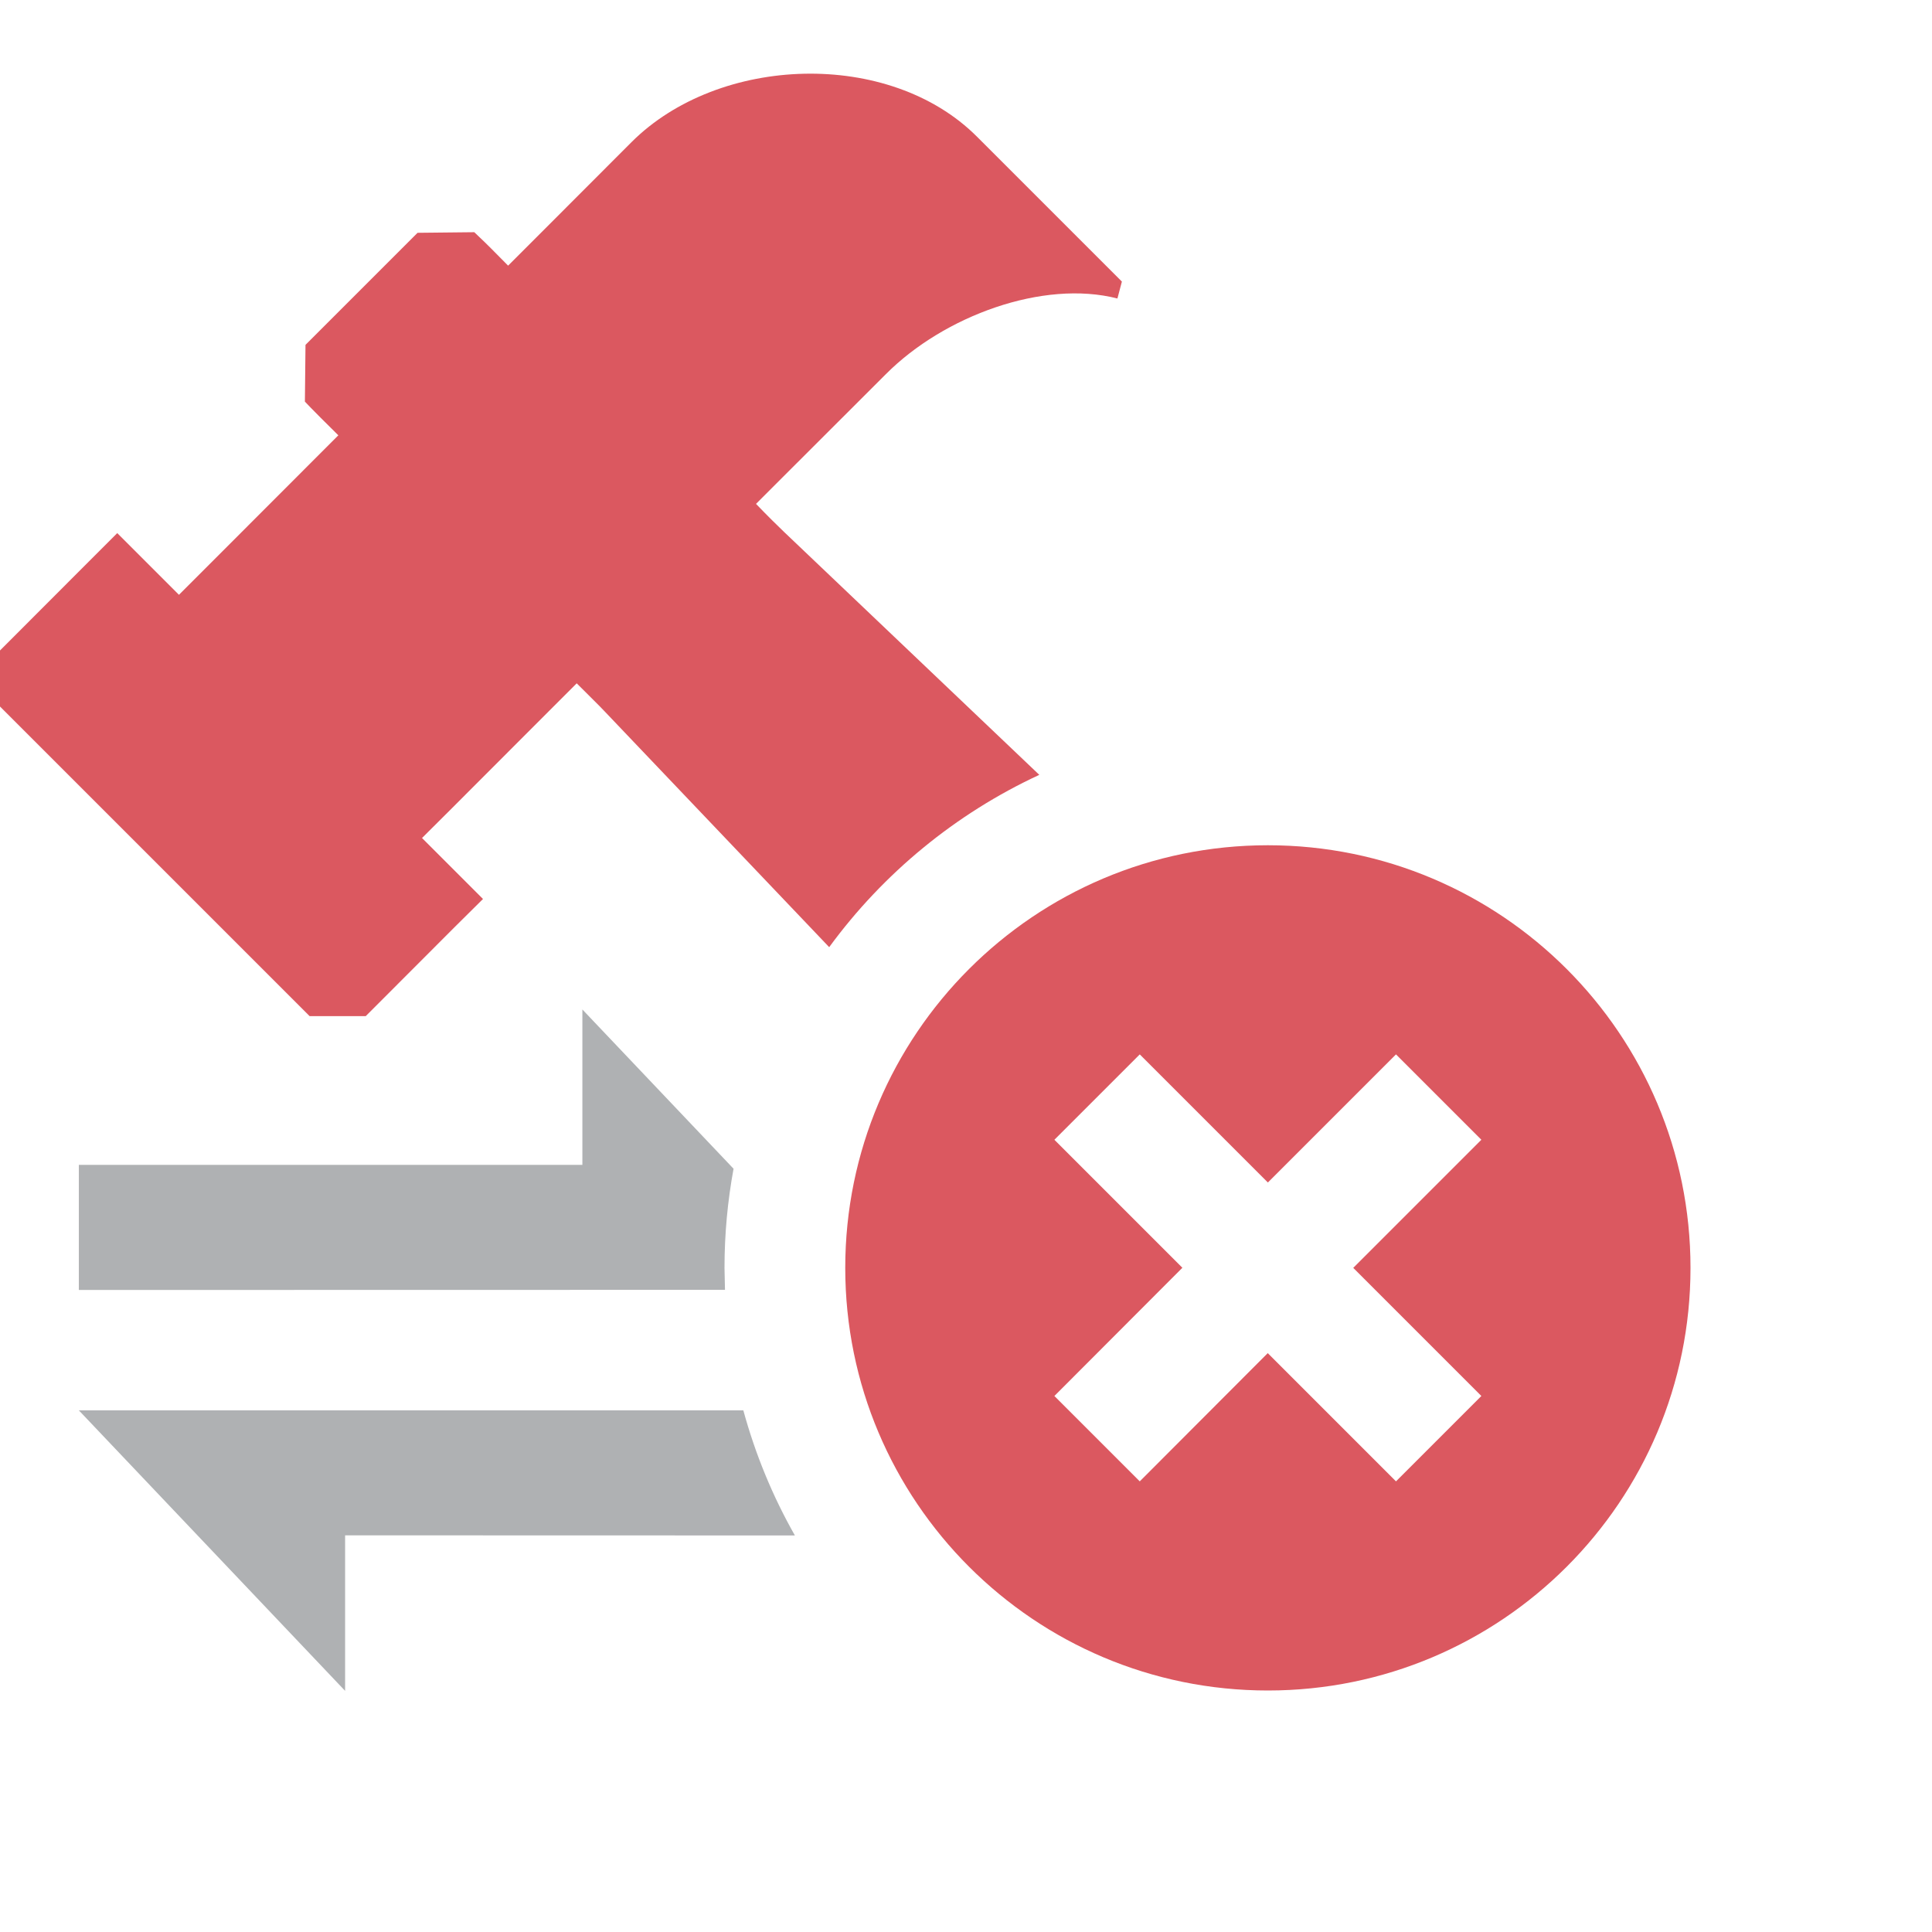
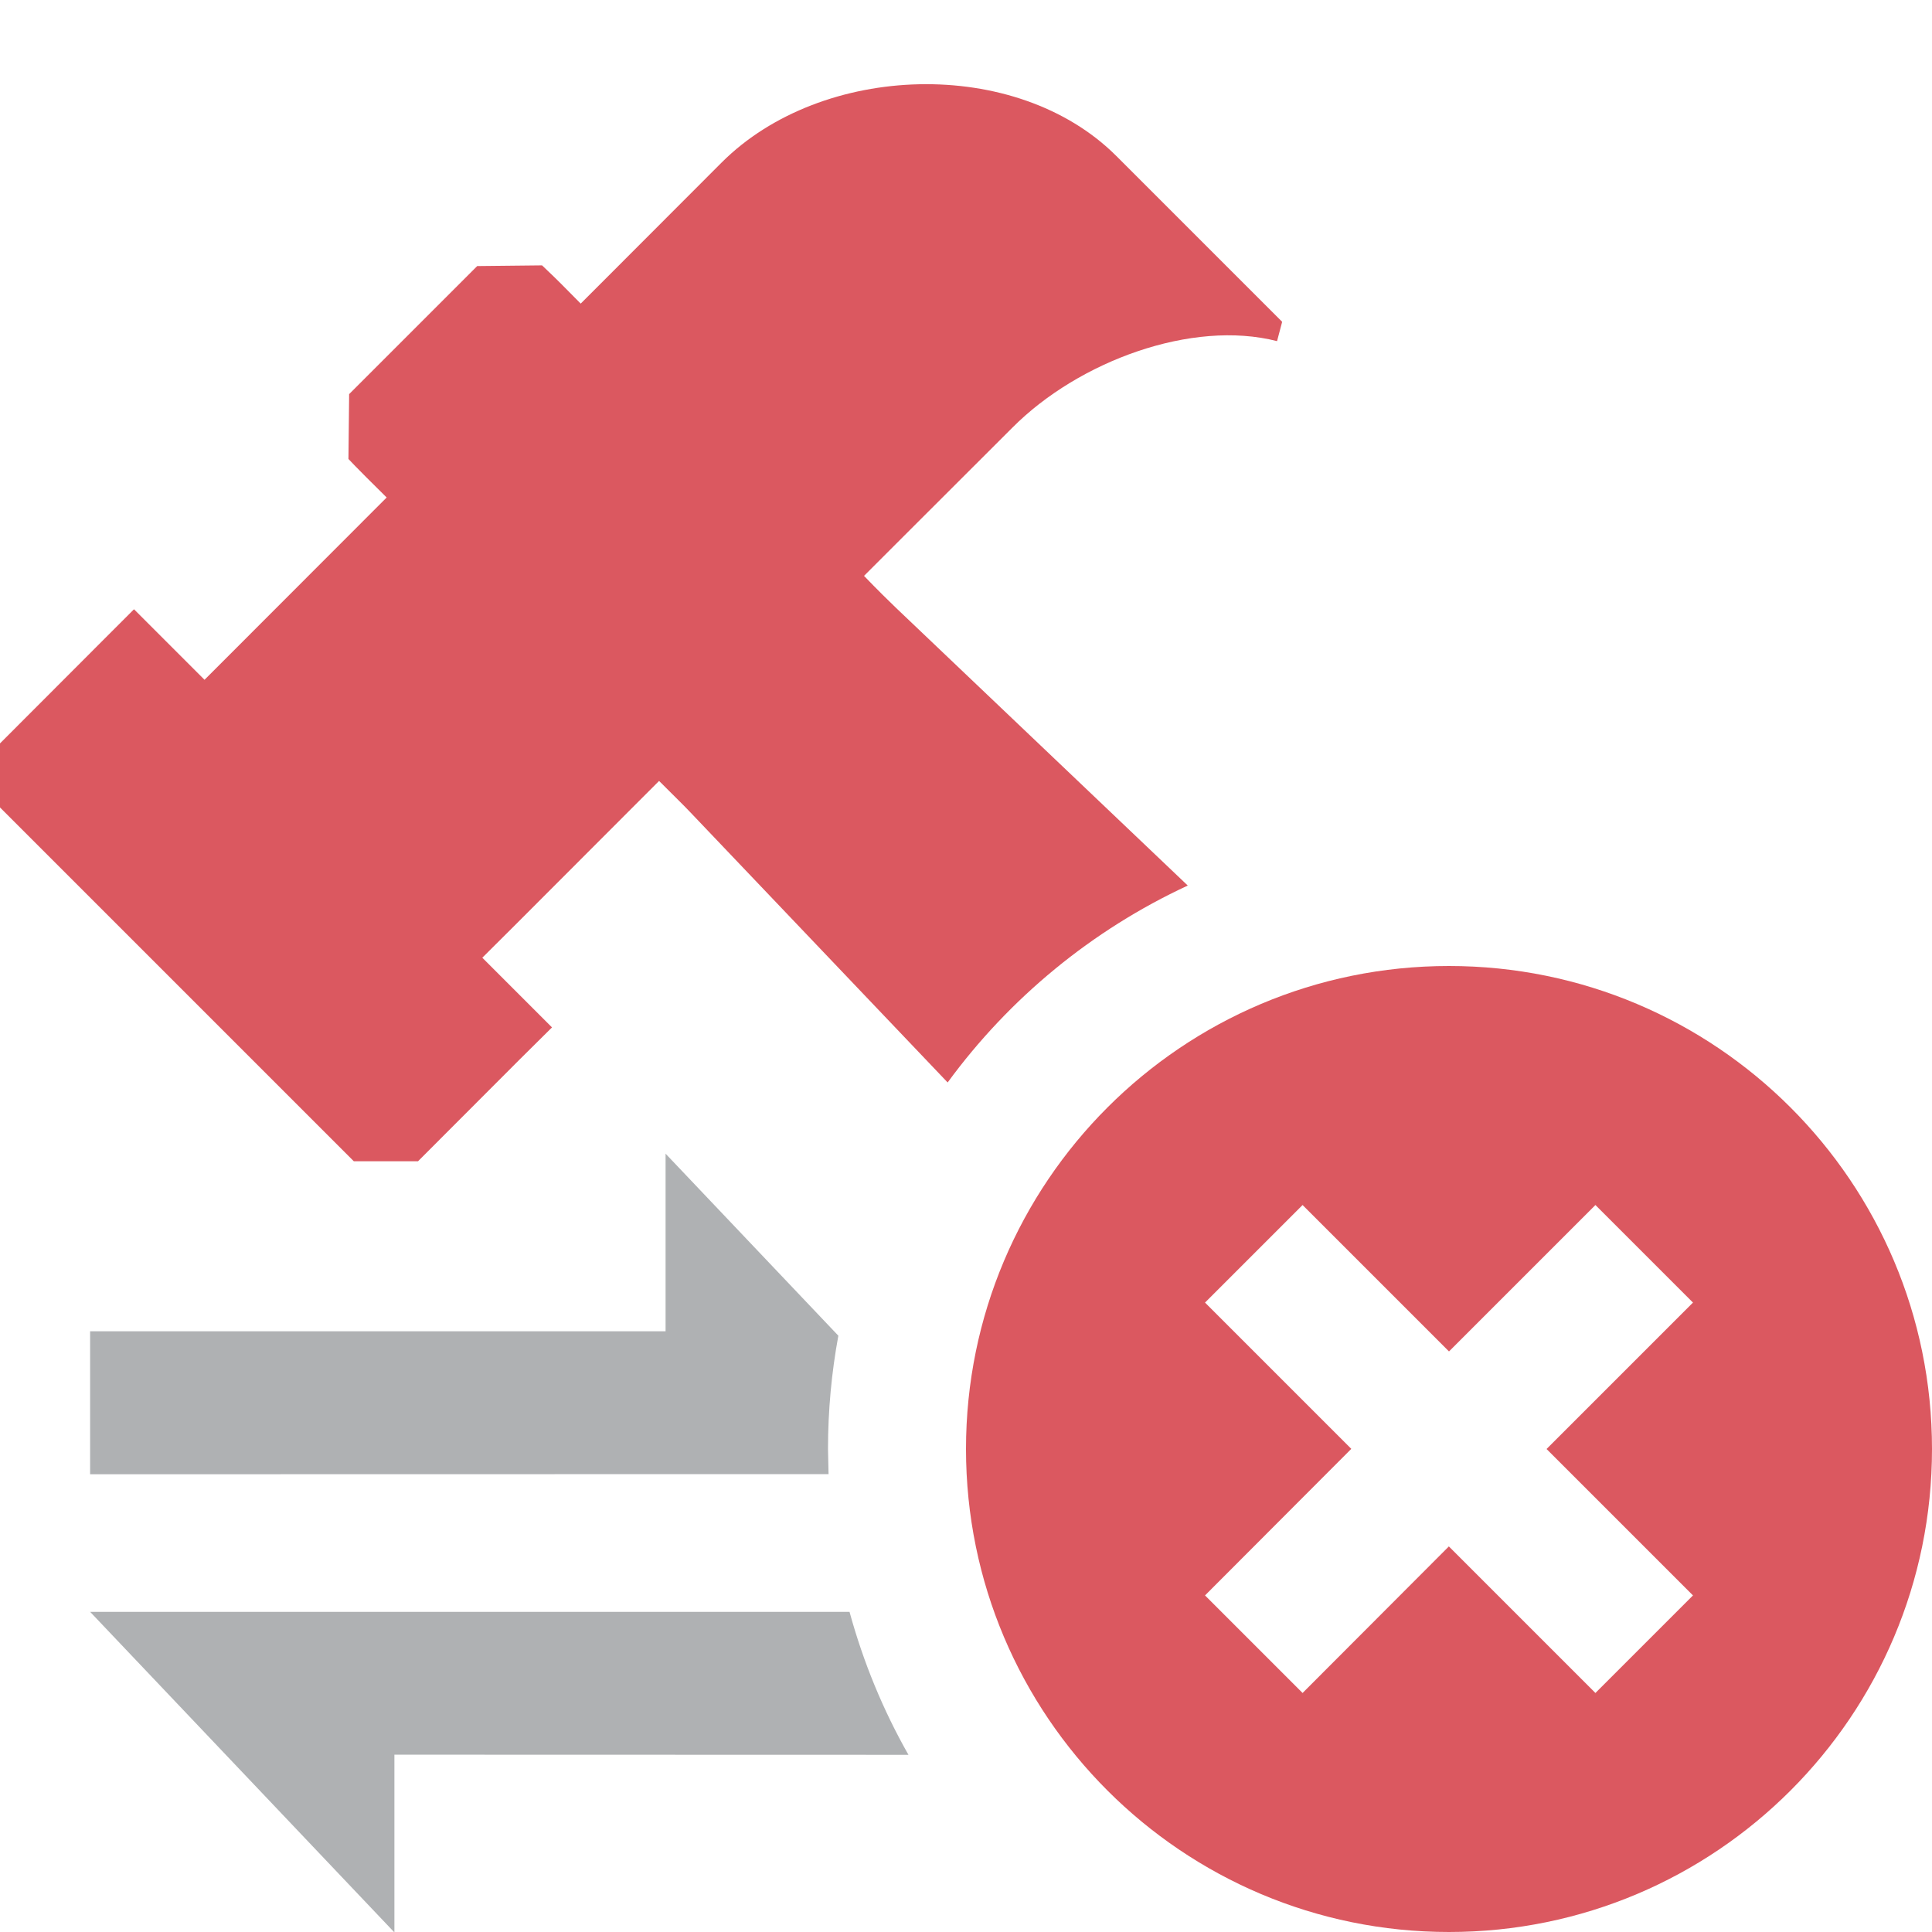
- <svg xmlns="http://www.w3.org/2000/svg" width="16px" height="16px" viewBox="0 0 16 16" version="1.1">
+ <svg xmlns="http://www.w3.org/2000/svg" width="16px" height="16px" viewBox="0 0 14 14" version="1.1">
  <g id="Icon" stroke="none" stroke-width="1" fill="none" fill-rule="evenodd">
    <g id="IDEA" transform="translate(-335, -184)">
      <g id="dev_start备份-12" transform="translate(335, 184)">
        <path d="M5.23,1.177 C5.955,0.453 7.365,0.406 8.09,1.131 L8.09,1.131 L9.291,2.332 L9.254,2.472 C8.639,2.314 7.817,2.616 7.337,3.098 L7.337,3.098 L6.487,3.947 L6.261,4.173 C6.363,4.279 6.441,4.355 6.493,4.405 L6.493,4.405 L8.607,6.417 C7.913,6.739 7.314,7.233 6.867,7.844 L5.007,5.891 C4.964,5.845 4.886,5.769 4.776,5.659 L4.776,5.659 L4.548,5.887 L3.728,6.708 L3.495,6.94 L3.728,7.173 L3.768,7.213 L4,7.445 L3.768,7.675 L3.029,8.415 L2.564,8.415 L4.79616347e-14,5.851 L4.79616347e-14,5.387 L0.739,4.647 L0.971,4.415 L1.203,4.647 L1.482,4.926 L1.715,4.693 L2.802,3.605 C2.684,3.489 2.607,3.411 2.57,3.373 L2.57,3.373 L2.525,3.326 L2.53,2.856 L3.458,1.928 L3.928,1.923 L3.975,1.968 C4.02,2.01 4.098,2.088 4.208,2.2 L4.208,2.2 L4.445,1.963 Z" id="形状结合" fill="#DB5860" fill-rule="nonzero" />
        <path d="M10.5,7 C12.433,7 14,8.567 14,10.5 C14,12.433 12.433,14 10.5,14 C8.567,14 7,12.433 7,10.5 C7,8.567 8.567,7 10.5,7 Z M11.561,8.732 L10.5,9.793 L9.439,8.732 L8.732,9.439 L9.792,10.499 L8.732,11.561 L9.439,12.268 L10.499,11.206 L11.561,12.268 L12.268,11.561 L11.207,10.5 L12.268,9.439 L11.561,8.732 Z" id="形状结合" fill="#DB5860" />
        <path d="M6.583,12.716 L2.858,12.715 L2.858,14.003 L0.653,11.68 L6.156,11.68 C6.256,12.046 6.4,12.394 6.583,12.716 Z M4.823,8.36 L6.075,9.679 C6.026,9.945 6,10.219 6,10.5 L6.004,10.682 L0.653,10.683 L0.653,9.647 L4.823,9.647 L4.823,8.36 Z" id="形状结合" fill="#AFB1B3" fill-rule="nonzero" />
      </g>
    </g>
  </g>
</svg>
